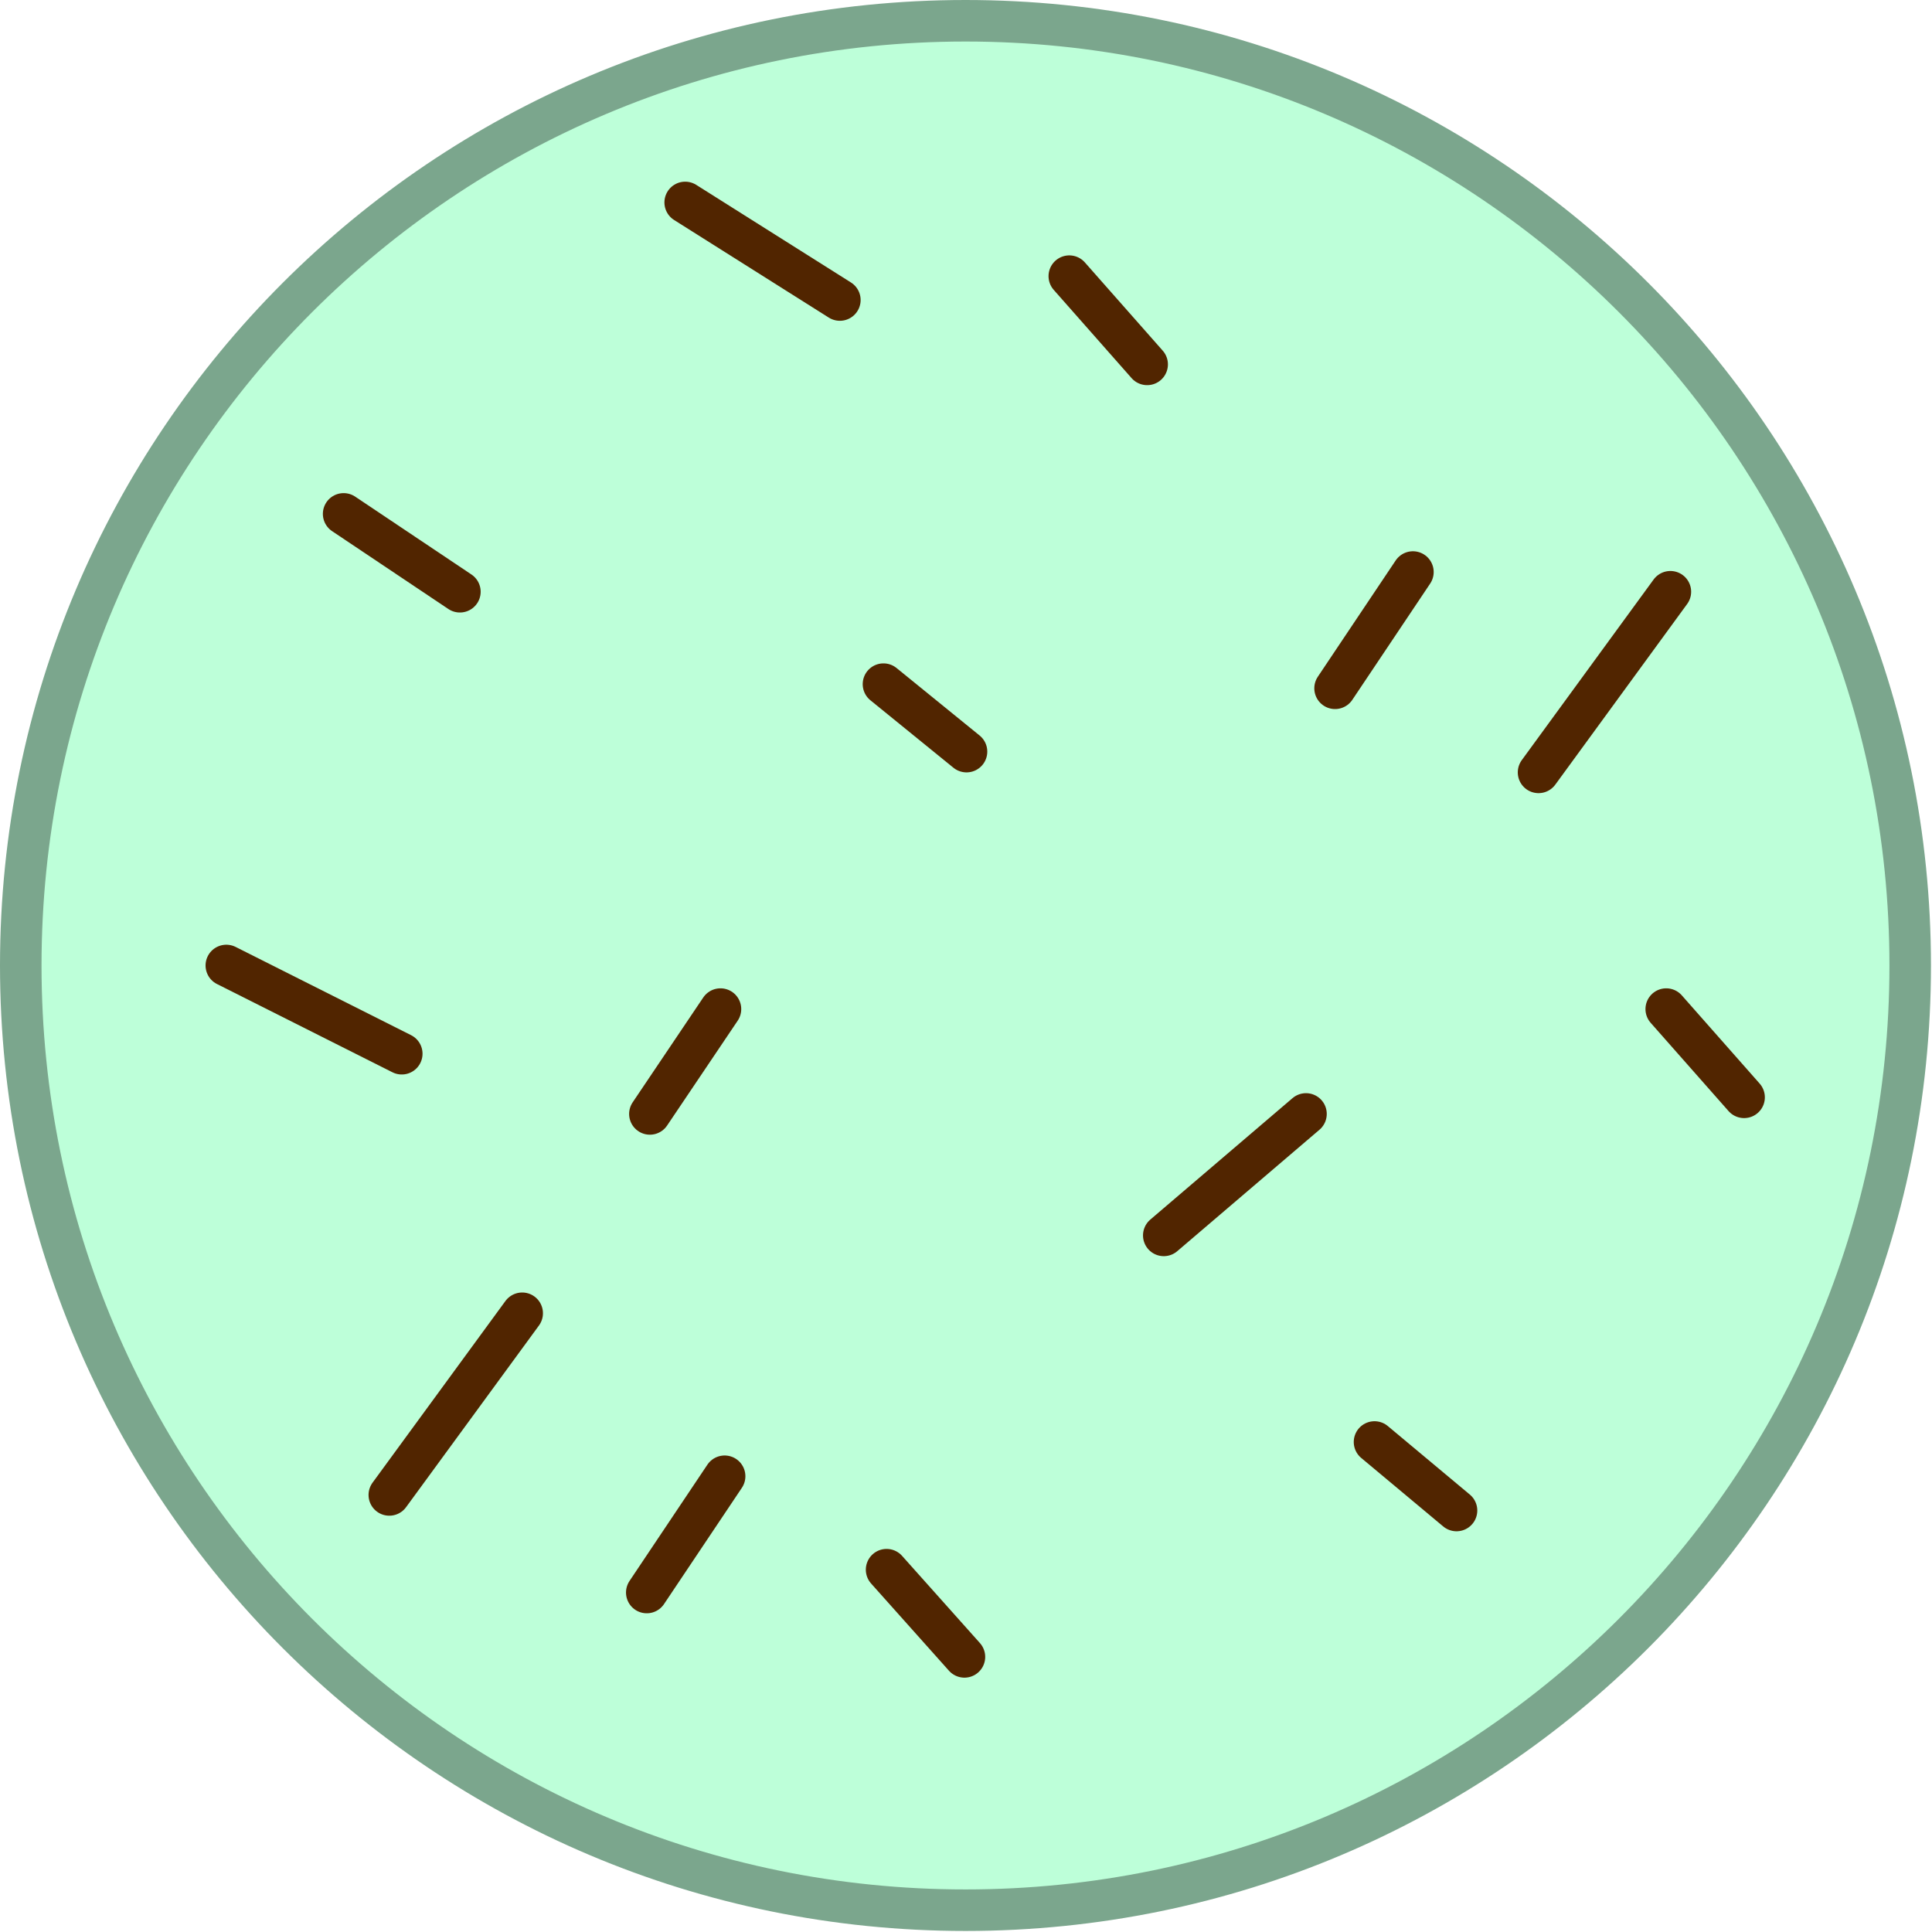
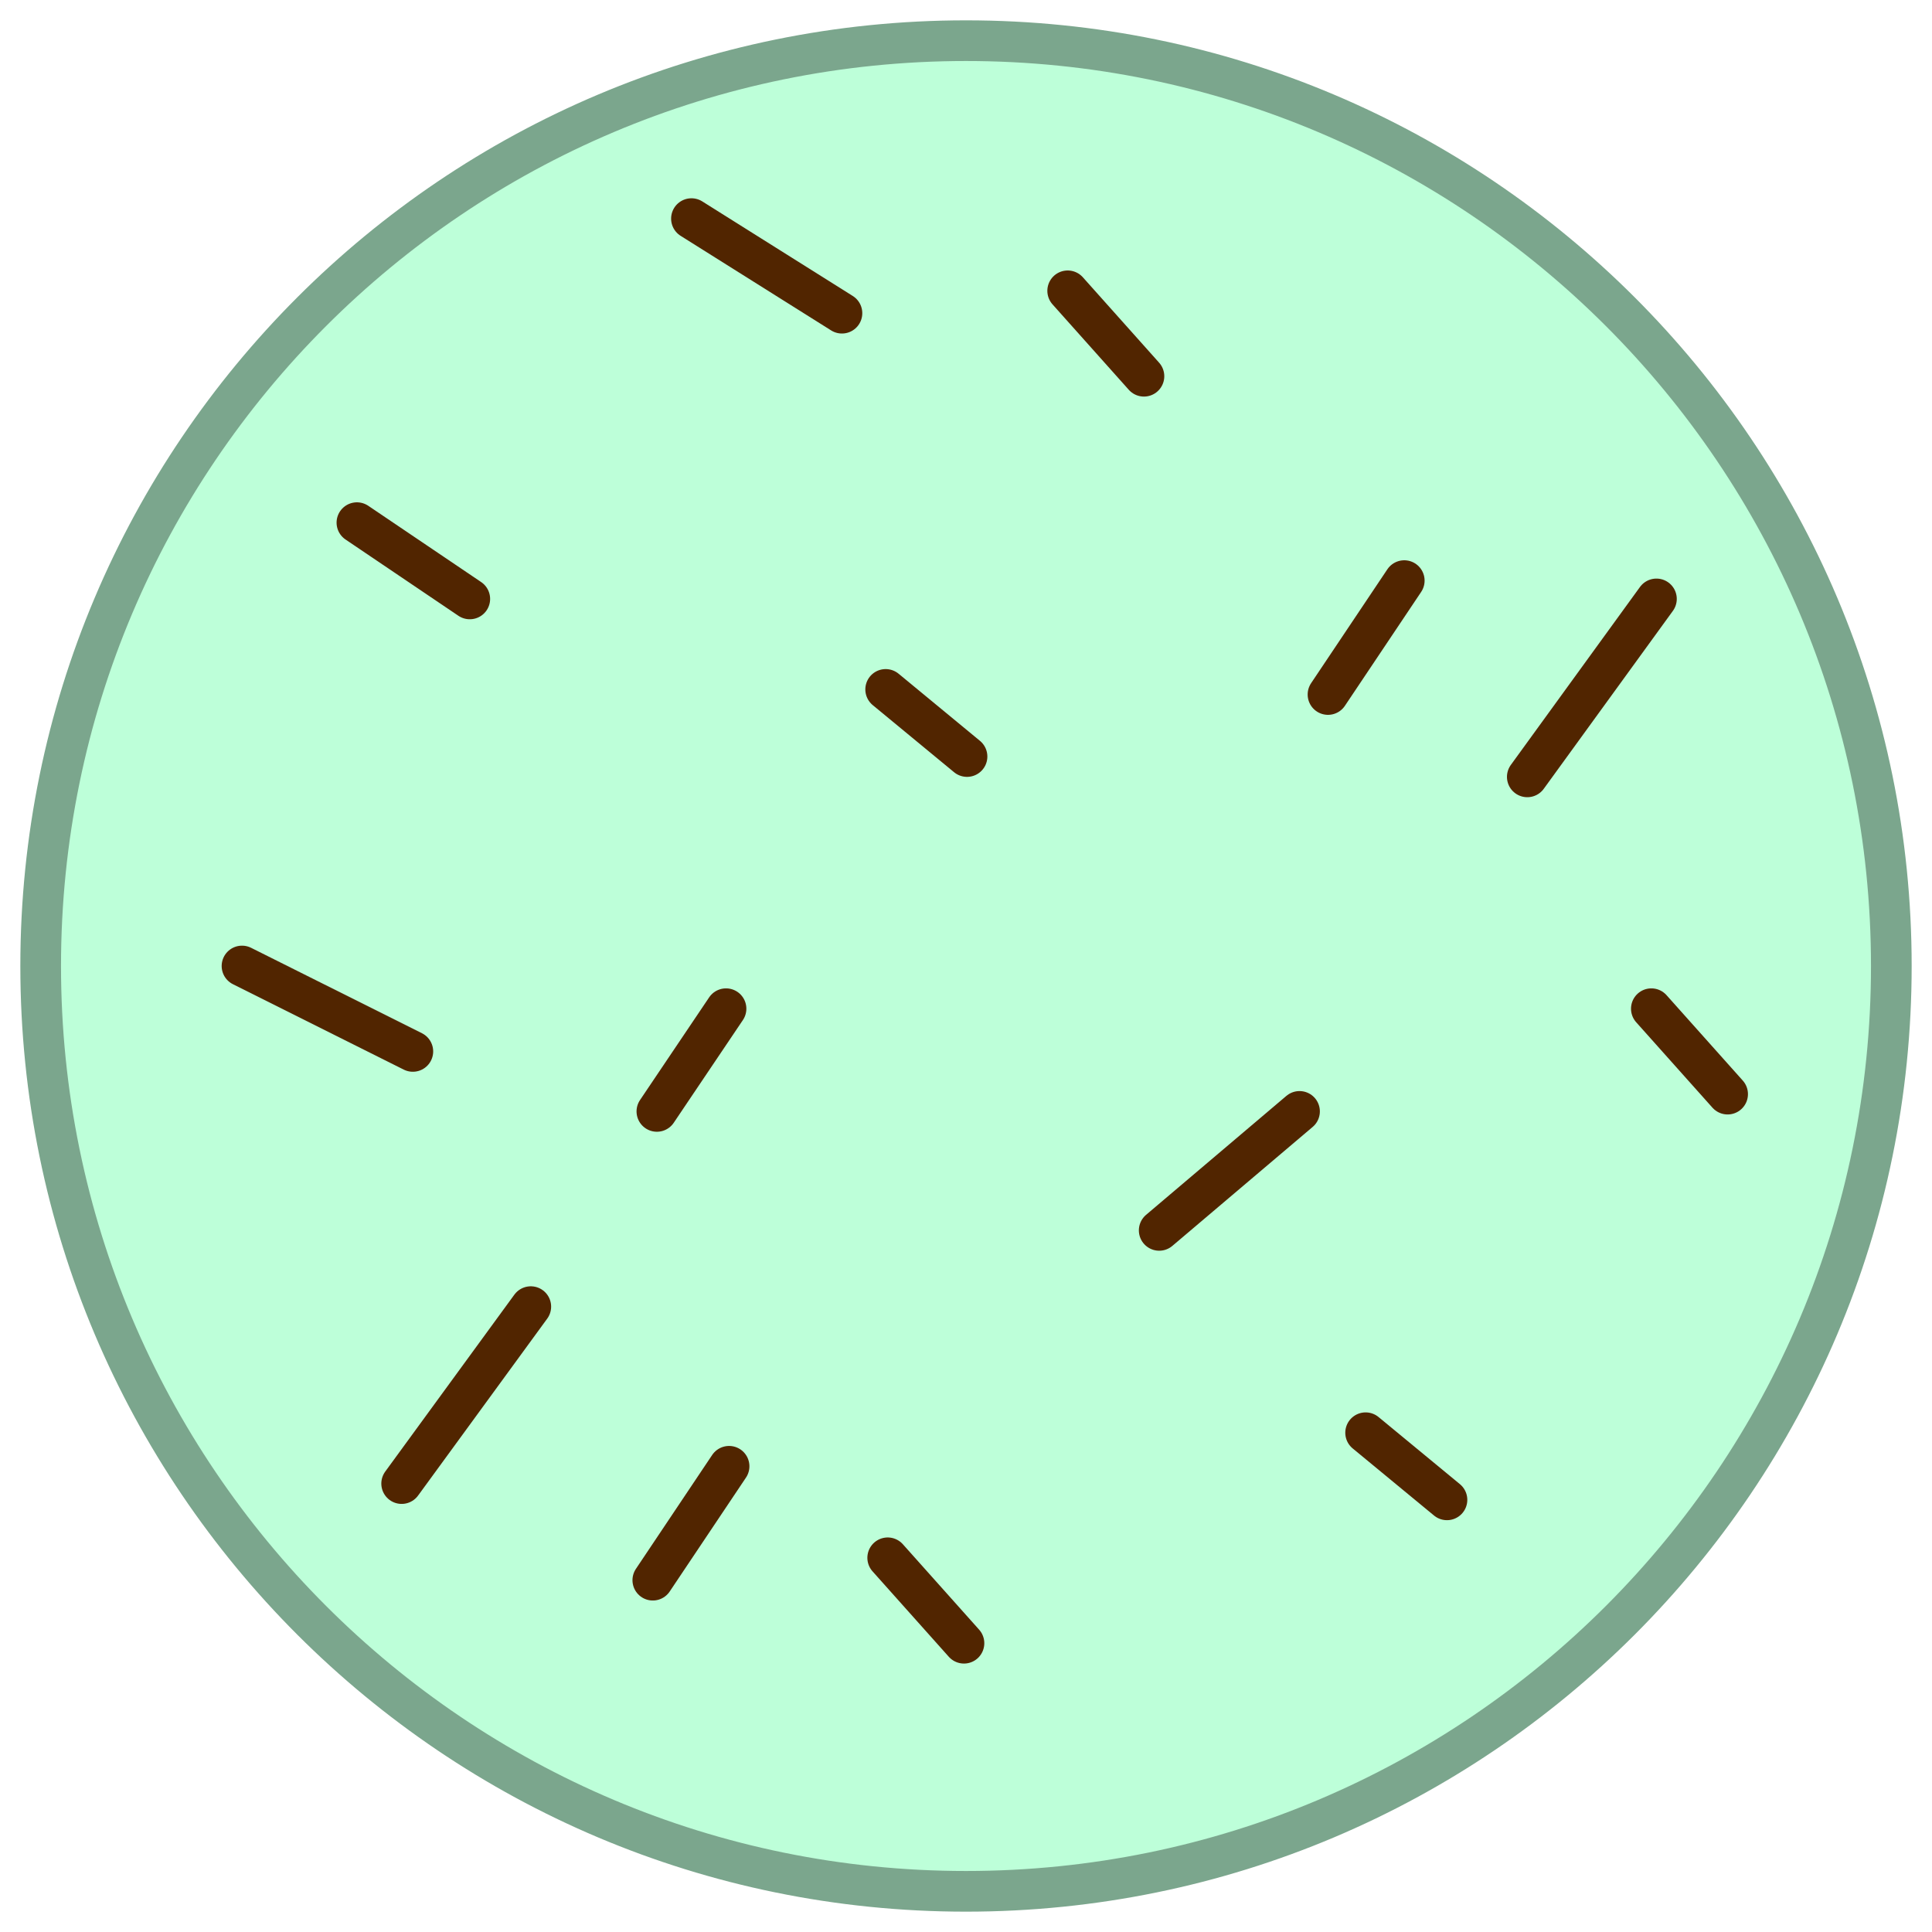
- <svg xmlns="http://www.w3.org/2000/svg" width="186.1" height="186.1" viewBox="0 0 186.1 186.1">
-   <g id="Layer_2" data-name="Layer 2">
-     <g id="Layer_1-2" data-name="Layer 1">
-       <circle cx="93" cy="93" r="91" fill="#bdffd9" stroke="#7ba68d" stroke-miterlimit="10" stroke-width="4" />
-       <line x1="33.1" y1="49.5" x2="44.3" y2="57" fill="#bdffd9" stroke="#512500" stroke-linecap="round" stroke-linejoin="round" stroke-width="4" />
-       <line x1="69.8" y1="142.2" x2="62.3" y2="153.4" fill="#bdffd9" stroke="#512500" stroke-linecap="round" stroke-linejoin="round" stroke-width="4" />
-       <line x1="136.1" y1="55.1" x2="128.6" y2="66.3" fill="#bdffd9" stroke="#512500" stroke-linecap="round" stroke-linejoin="round" stroke-width="4" />
-       <line x1="160.5" y1="97.2" x2="168" y2="105.7" fill="#bdffd9" stroke="#512500" stroke-linecap="round" stroke-linejoin="round" stroke-width="4" />
-       <line x1="85.4" y1="151.2" x2="92.9" y2="159.6" fill="#bdffd9" stroke="#512500" stroke-linecap="round" stroke-linejoin="round" stroke-width="4" />
-       <line x1="103" y1="26.6" x2="110.5" y2="35.1" fill="#bdffd9" stroke="#512500" stroke-linecap="round" stroke-linejoin="round" stroke-width="4" />
-       <line x1="125.8" y1="107.3" x2="112.1" y2="119" fill="#bdffd9" stroke="#512500" stroke-linecap="round" stroke-linejoin="round" stroke-width="4" />
-       <line x1="160.9" y1="57" x2="148.2" y2="74.4" fill="#bdffd9" stroke="#512500" stroke-linecap="round" stroke-linejoin="round" stroke-width="4" />
-       <line x1="50.3" y1="126.5" x2="37.5" y2="144" fill="#bdffd9" stroke="#512500" stroke-linecap="round" stroke-linejoin="round" stroke-width="4" />
-       <line x1="85.1" y1="65.9" x2="93.1" y2="72.4" fill="#bdffd9" stroke="#512500" stroke-linecap="round" stroke-linejoin="round" stroke-width="4" />
-       <line x1="132.4" y1="138.9" x2="140.3" y2="145.5" fill="#bdffd9" stroke="#512500" stroke-linecap="round" stroke-linejoin="round" stroke-width="4" />
-       <line x1="21.8" y1="93" x2="38.7" y2="101.5" fill="#bdffd9" stroke="#512500" stroke-linecap="round" stroke-linejoin="round" stroke-width="4" />
-       <line x1="69.4" y1="97.2" x2="62.6" y2="107.3" fill="#bdffd9" stroke="#512500" stroke-linecap="round" stroke-linejoin="round" stroke-width="4" />
-       <line x1="66" y1="19.5" x2="80.9" y2="28.9" fill="#bdffd9" stroke="#512500" stroke-linecap="round" stroke-linejoin="round" stroke-width="4" />
-     </g>
-   </g>
+ <svg xmlns="http://www.w3.org/2000/svg" id="Layer_1" data-name="Layer 1" width="190" height="190" viewBox="0 0 190 190">
+   <circle cx="95" cy="95" r="91" fill="#bdffd9" stroke="#7ba68d" stroke-miterlimit="10" stroke-width="4" />
+   <line x1="35.1" y1="51.4" x2="46.2" y2="58.9" fill="#bdffd9" stroke="#512500" stroke-linecap="round" stroke-linejoin="round" stroke-width="4" />
+   <line x1="71.7" y1="144.2" x2="64.2" y2="155.4" fill="#bdffd9" stroke="#512500" stroke-linecap="round" stroke-linejoin="round" stroke-width="4" />
+   <line x1="138.1" y1="57.1" x2="130.6" y2="68.3" fill="#bdffd9" stroke="#512500" stroke-linecap="round" stroke-linejoin="round" stroke-width="4" />
+   <line x1="162.4" y1="99.2" x2="169.9" y2="107.6" fill="#bdffd9" stroke="#512500" stroke-linecap="round" stroke-linejoin="round" stroke-width="4" />
+   <line x1="87.3" y1="153.2" x2="94.8" y2="161.6" fill="#bdffd9" stroke="#512500" stroke-linecap="round" stroke-linejoin="round" stroke-width="4" />
+   <line x1="105" y1="28.6" x2="112.5" y2="37" fill="#bdffd9" stroke="#512500" stroke-linecap="round" stroke-linejoin="round" stroke-width="4" />
+   <line x1="127.8" y1="109.3" x2="114" y2="121" fill="#bdffd9" stroke="#512500" stroke-linecap="round" stroke-linejoin="round" stroke-width="4" />
+   <line x1="162.9" y1="58.9" x2="150.2" y2="76.4" fill="#bdffd9" stroke="#512500" stroke-linecap="round" stroke-linejoin="round" stroke-width="4" />
+   <line x1="52.2" y1="128.5" x2="39.5" y2="145.9" fill="#bdffd9" stroke="#512500" stroke-linecap="round" stroke-linejoin="round" stroke-width="4" />
+   <line x1="87.1" y1="67.8" x2="95.1" y2="74.4" fill="#bdffd9" stroke="#512500" stroke-linecap="round" stroke-linejoin="round" stroke-width="4" />
+   <line x1="134.3" y1="140.9" x2="142.3" y2="147.5" fill="#bdffd9" stroke="#512500" stroke-linecap="round" stroke-linejoin="round" stroke-width="4" />
+   <line x1="23.8" y1="95" x2="40.6" y2="103.4" fill="#bdffd9" stroke="#512500" stroke-linecap="round" stroke-linejoin="round" stroke-width="4" />
+   <line x1="71.4" y1="99.2" x2="64.6" y2="109.3" fill="#bdffd9" stroke="#512500" stroke-linecap="round" stroke-linejoin="round" stroke-width="4" />
+   <line x1="68" y1="21.5" x2="82.8" y2="30.8" fill="#bdffd9" stroke="#512500" stroke-linecap="round" stroke-linejoin="round" stroke-width="4" />
</svg>
